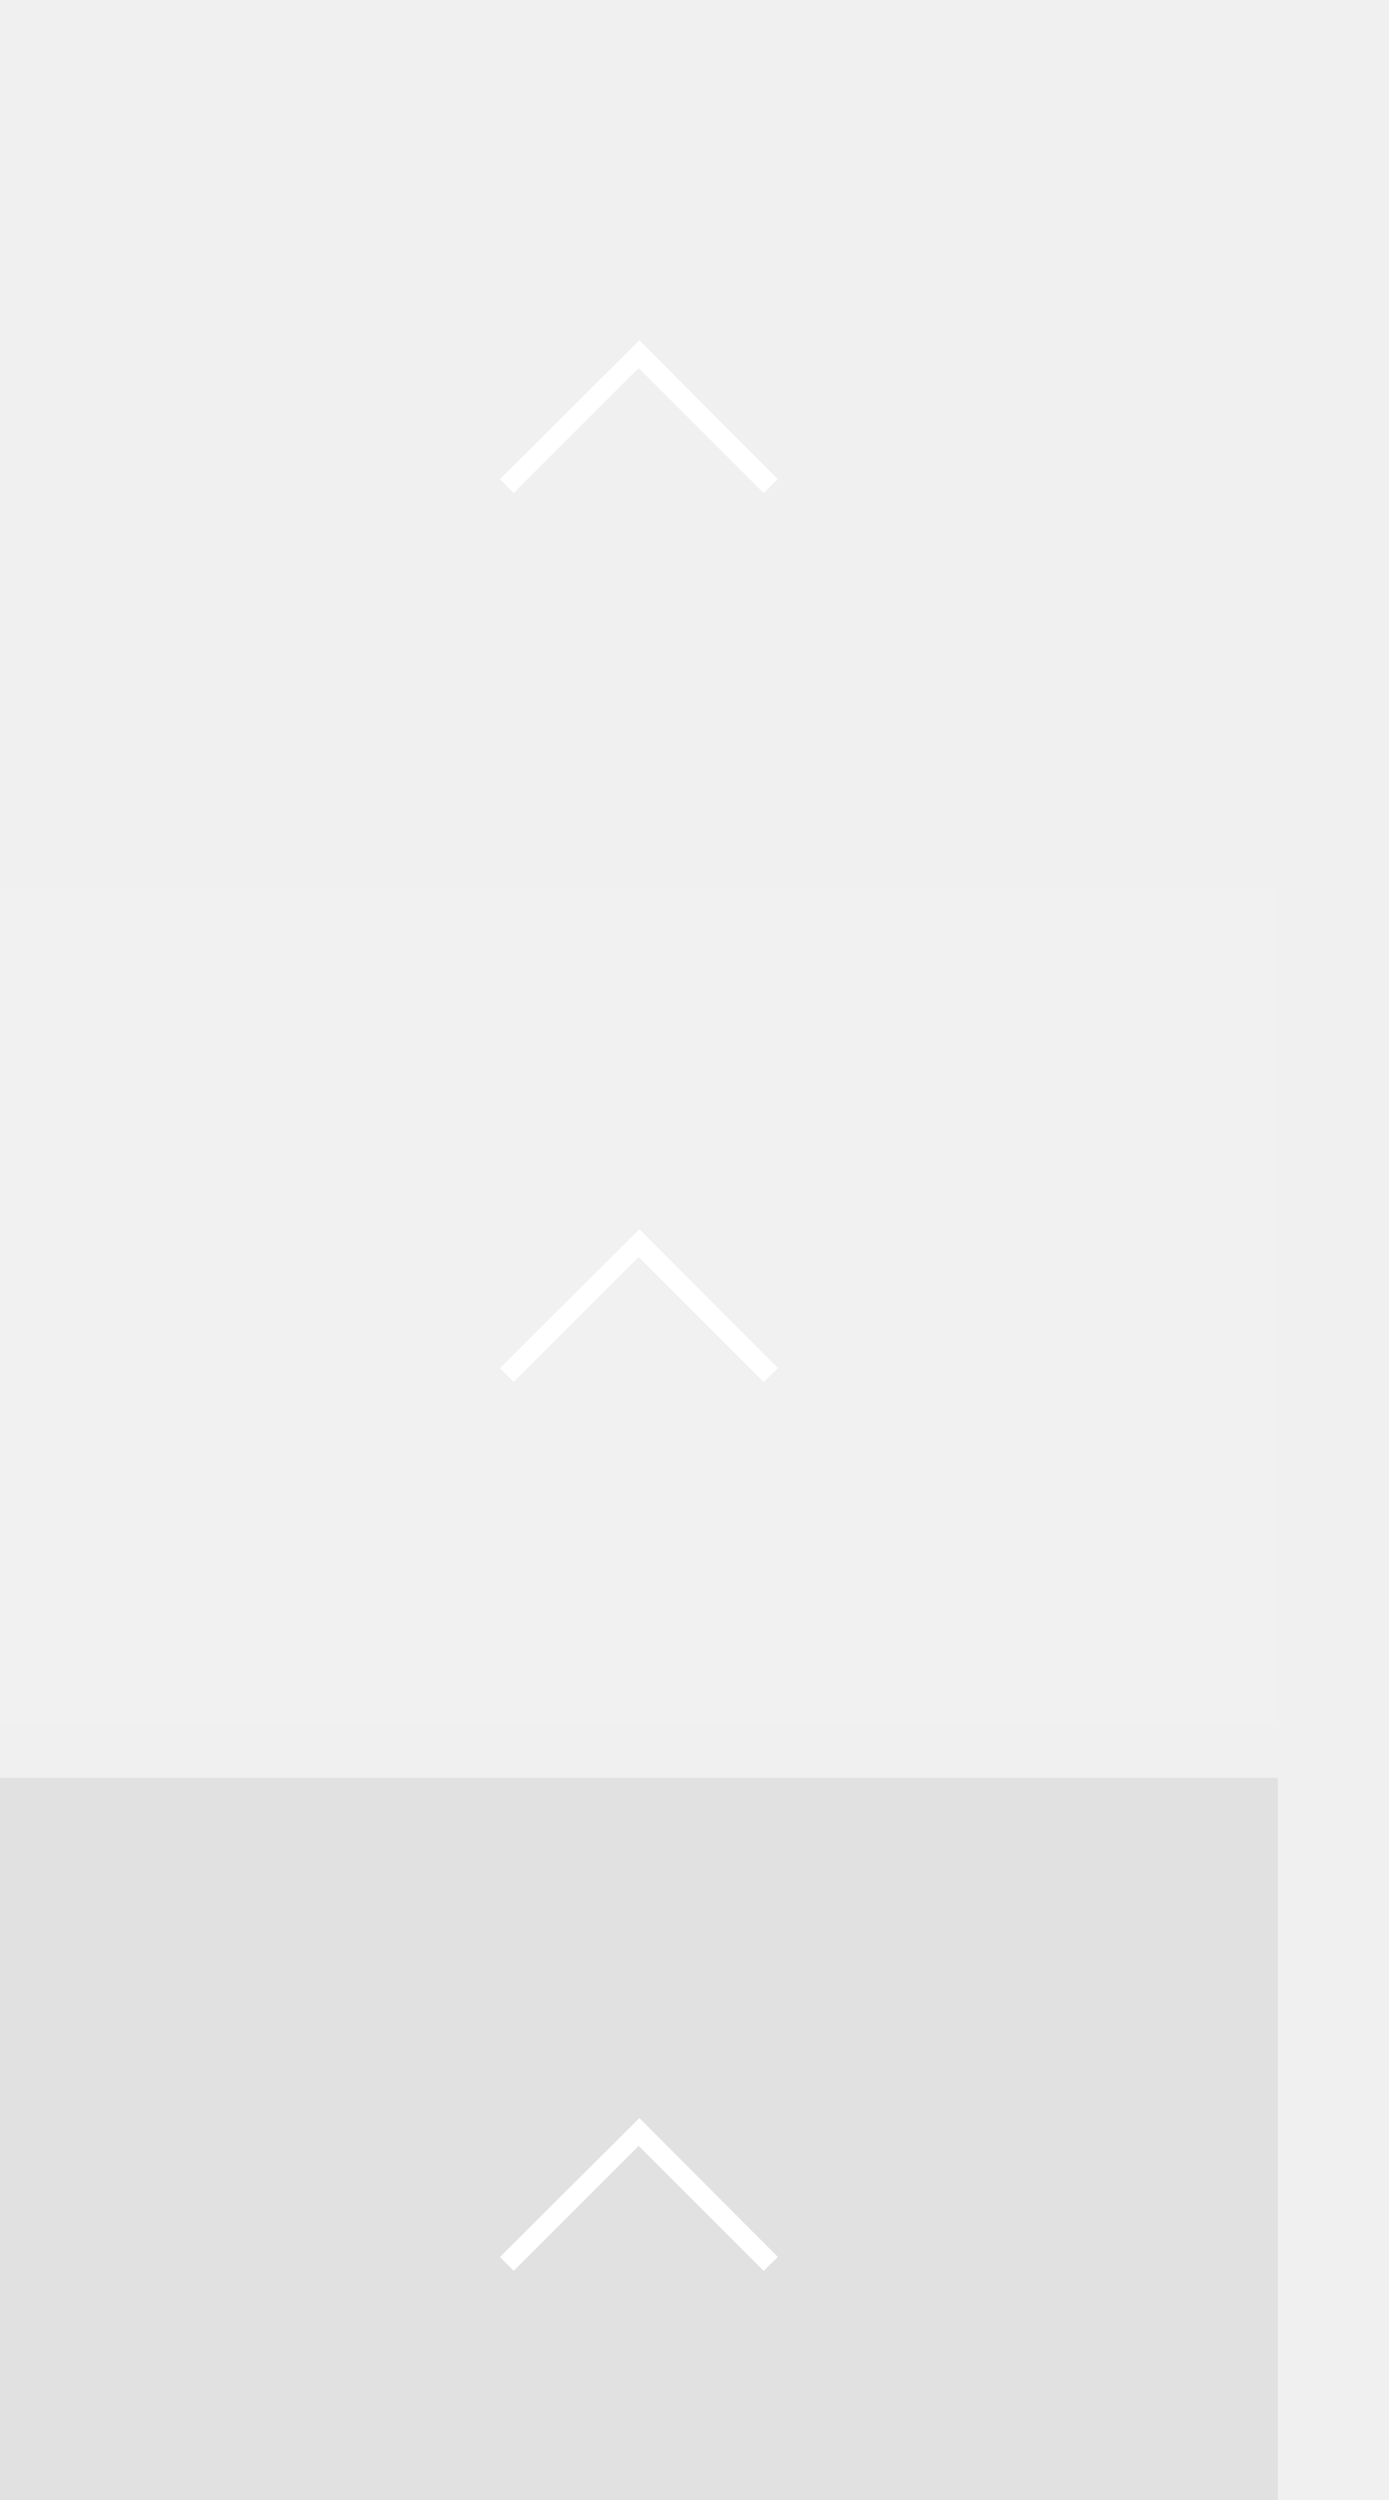
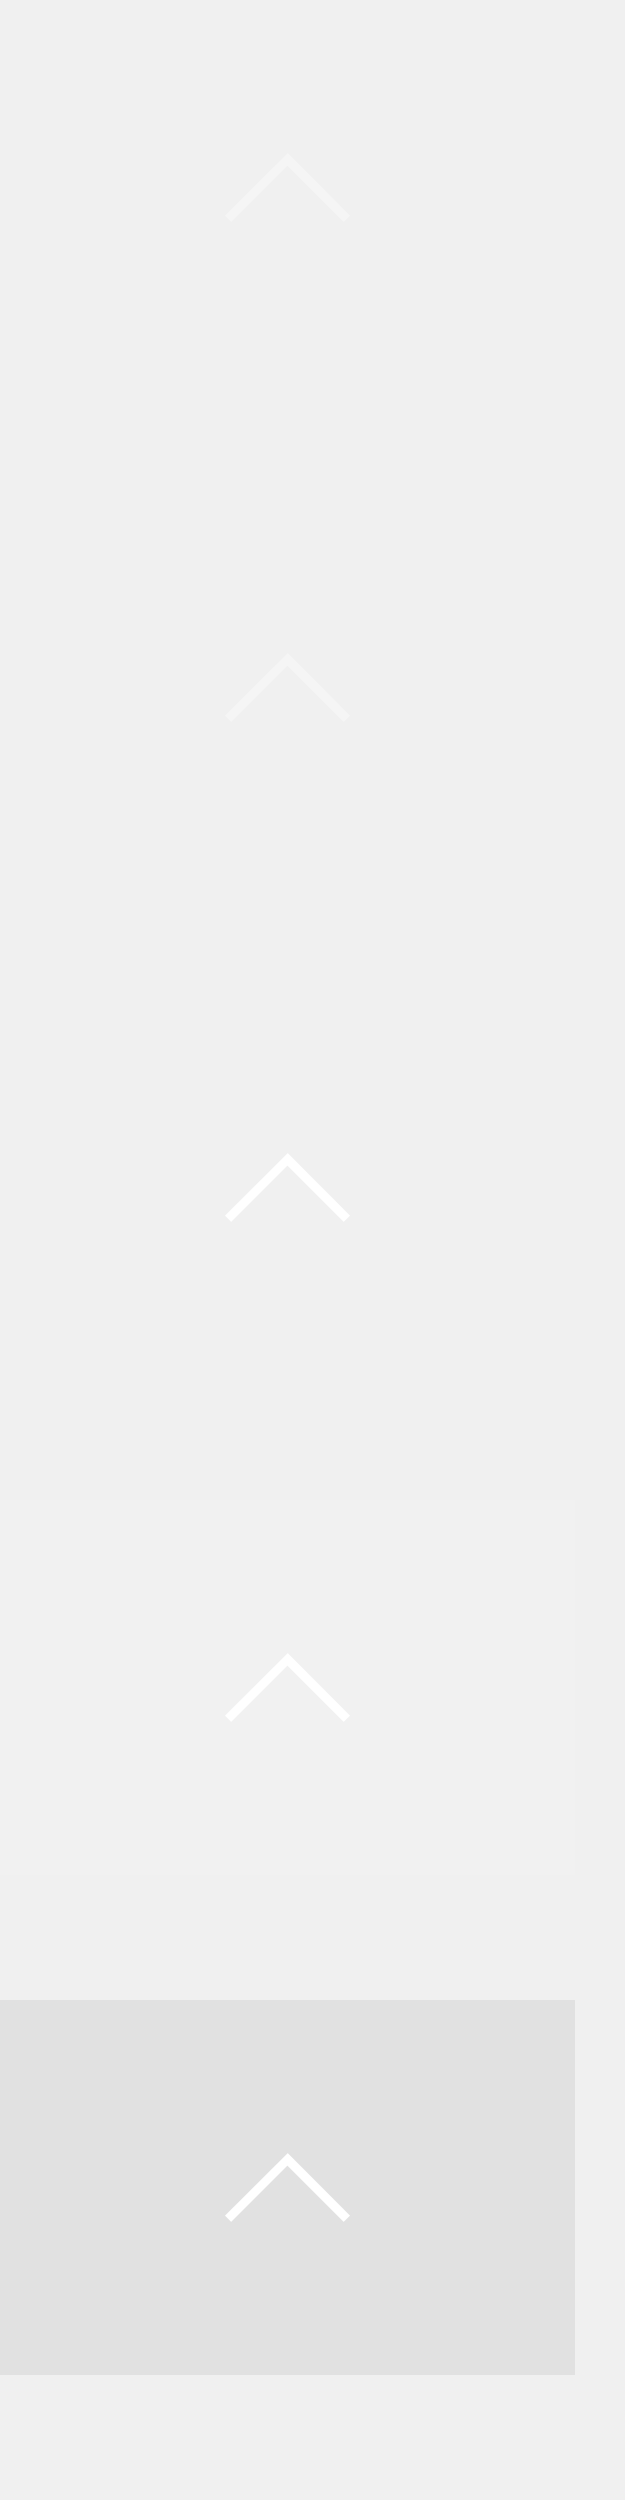
- <svg xmlns="http://www.w3.org/2000/svg" width="50" height="90" version="1.1" id="svg64">
+ <svg xmlns="http://www.w3.org/2000/svg" width="50" height="200" version="1.1" id="svg64">
  <defs id="defs68" />
-   <g id="active-center" transform="translate(49,-1)">
+   <g id="pressed-center" transform="translate(49,95)">
+     <rect ry="0" y="65" x="-49" height="30" width="46" id="rect75" style="opacity:0.25;fill:#b3b3b3;fill-opacity:1;stroke:none;stroke-width:0;stroke-linecap:round;stroke-linejoin:round;stroke-miterlimit:4;stroke-dasharray:none;stroke-opacity:1;paint-order:stroke fill markers" />
+     <path id="path17" style="fill:#ffffff;fill-opacity:1;stroke-width:1.091" d="m -25.982,77.25 -5.018,5 0.492,0.5 4.5,-4.5 4.5,4.5 L -21,82.25 Z" />
+   </g>
+   <g id="hover-center" transform="translate(49,87)">
+     <rect style="display:inline;opacity:0.1;fill:#ffffff;fill-opacity:1;stroke:none;stroke-width:1.776;stroke-linecap:round;stroke-linejoin:round;stroke-miterlimit:4;stroke-dasharray:none;stroke-opacity:1;paint-order:stroke fill markers" id="rect65" width="46" height="30" x="-49" y="33" ry="0" />
+     <path id="path55" style="fill:#ffffff;fill-opacity:1;stroke-width:1.091" d="m -25.982,45.25 -5.018,5 0.492,0.5 4.5,-4.5 4.5,4.5 L -21,50.25 Z" />
+   </g>
+   <g id="active-center" transform="translate(49,79)">
    <rect ry="0" y="1" x="-49" height="30" width="46" id="rect57" style="opacity:1;fill:none;fill-opacity:1;stroke:none;stroke-width:1.776;stroke-linecap:round;stroke-linejoin:round;stroke-miterlimit:4;stroke-dasharray:none;stroke-opacity:1;paint-order:stroke fill markers" />
    <path id="path1" style="fill:#ffffff;fill-opacity:1;stroke-width:1.091" d="m -25.982,13.25 -5.018,5 0.492,0.5 4.5,-4.5 4.5,4.5 L -21,18.25 Z" />
  </g>
-   <g id="hover-center" transform="translate(49,-1)">
-     <rect style="display:inline;opacity:0.1;fill:#ffffff;fill-opacity:1;stroke:none;stroke-width:1.776;stroke-linecap:round;stroke-linejoin:round;stroke-miterlimit:4;stroke-dasharray:none;stroke-opacity:1;paint-order:stroke fill markers" id="rect65" width="46" height="30" x="-49" y="33" ry="0" />
-     <path id="path55" style="fill:#ffffff;fill-opacity:1;stroke-width:1.091" d="m -25.982,45.25 -5.018,5 0.492,0.5 4.5,-4.5 4.5,4.5 L -21,50.25 Z" />
-   </g>
-   <g id="pressed-center" transform="translate(49,-1)">
-     <rect ry="0" y="65" x="-49" height="30" width="46" id="rect75" style="opacity:0.25;fill:#b3b3b3;fill-opacity:1;stroke:none;stroke-width:0;stroke-linecap:round;stroke-linejoin:round;stroke-miterlimit:4;stroke-dasharray:none;stroke-opacity:1;paint-order:stroke fill markers" />
-     <path id="path17" style="fill:#ffffff;fill-opacity:1;stroke-width:1.091" d="m -25.982,77.25 -5.018,5 0.492,0.5 4.5,-4.5 4.5,4.5 L -21,82.25 Z" />
-   </g>
-   <g id="deactivated-center" transform="translate(49,-1)" style="opacity:0.35">
+   <g id="deactivated-center" transform="translate(49,-57)" style="opacity:0.35">
    <rect style="opacity:1;fill:none;fill-opacity:1;stroke:none;stroke-width:0;stroke-linecap:round;stroke-linejoin:round;stroke-miterlimit:4;stroke-dasharray:none;stroke-opacity:1;paint-order:stroke fill markers" id="rect85" width="46" height="30" x="-49" y="97" ry="0" />
    <path id="path18" style="fill:#ffffff;fill-opacity:1;stroke-width:1.091" d="m -25.982,109.25 -5.018,5 0.492,0.5 4.5,-4.5 4.5,4.5 L -21,114.25 Z" />
  </g>
-   <g id="inactive-center" transform="translate(141,-96)" style="opacity:0.35">
+   <g id="inactive-center" transform="translate(49,-97)" style="opacity:0.35">
    <rect style="opacity:1;fill:none;fill-opacity:1;stroke:none;stroke-width:0;stroke-linecap:round;stroke-linejoin:round;stroke-miterlimit:4;stroke-dasharray:none;stroke-opacity:1;paint-order:stroke fill markers" id="rect85-6" width="46" height="30" x="-49" y="97" ry="0" />
    <path id="path18-7" style="fill:#ffffff;fill-opacity:1;stroke-width:1.091" d="m -25.982,109.25 -5.018,5 0.492,0.5 4.5,-4.5 4.5,4.5 L -21,114.25 Z" />
  </g>
</svg>
